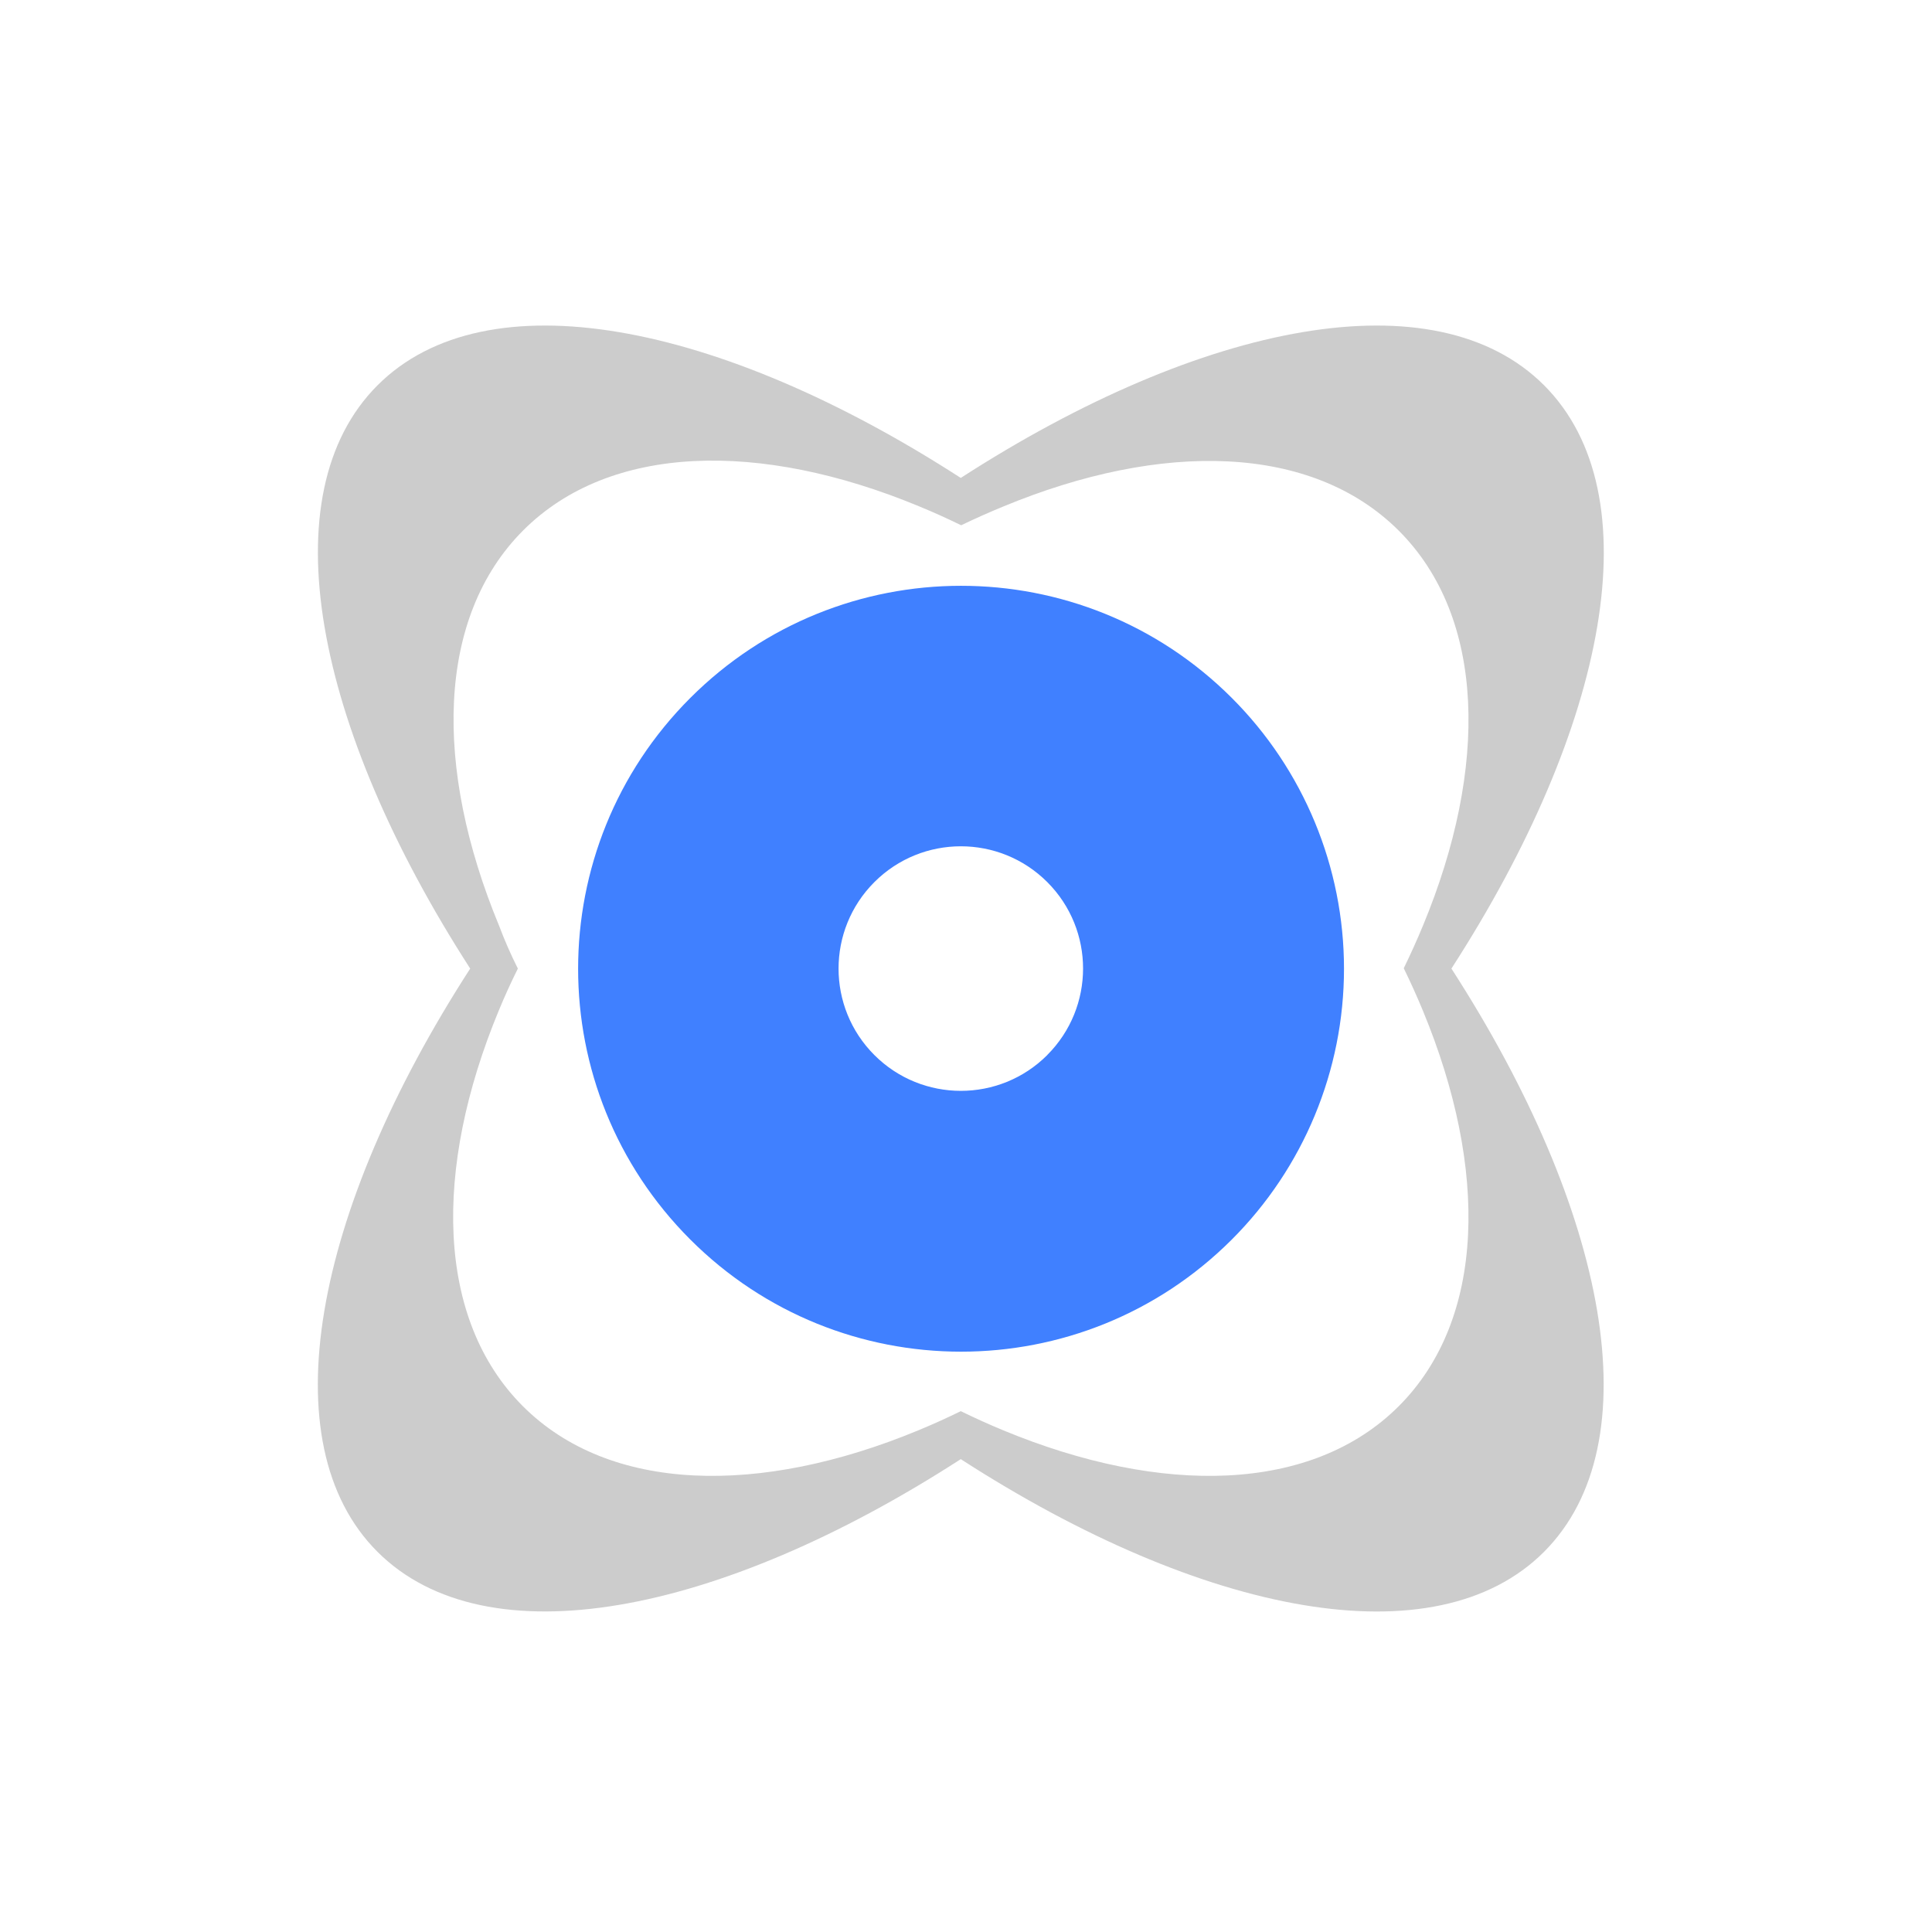
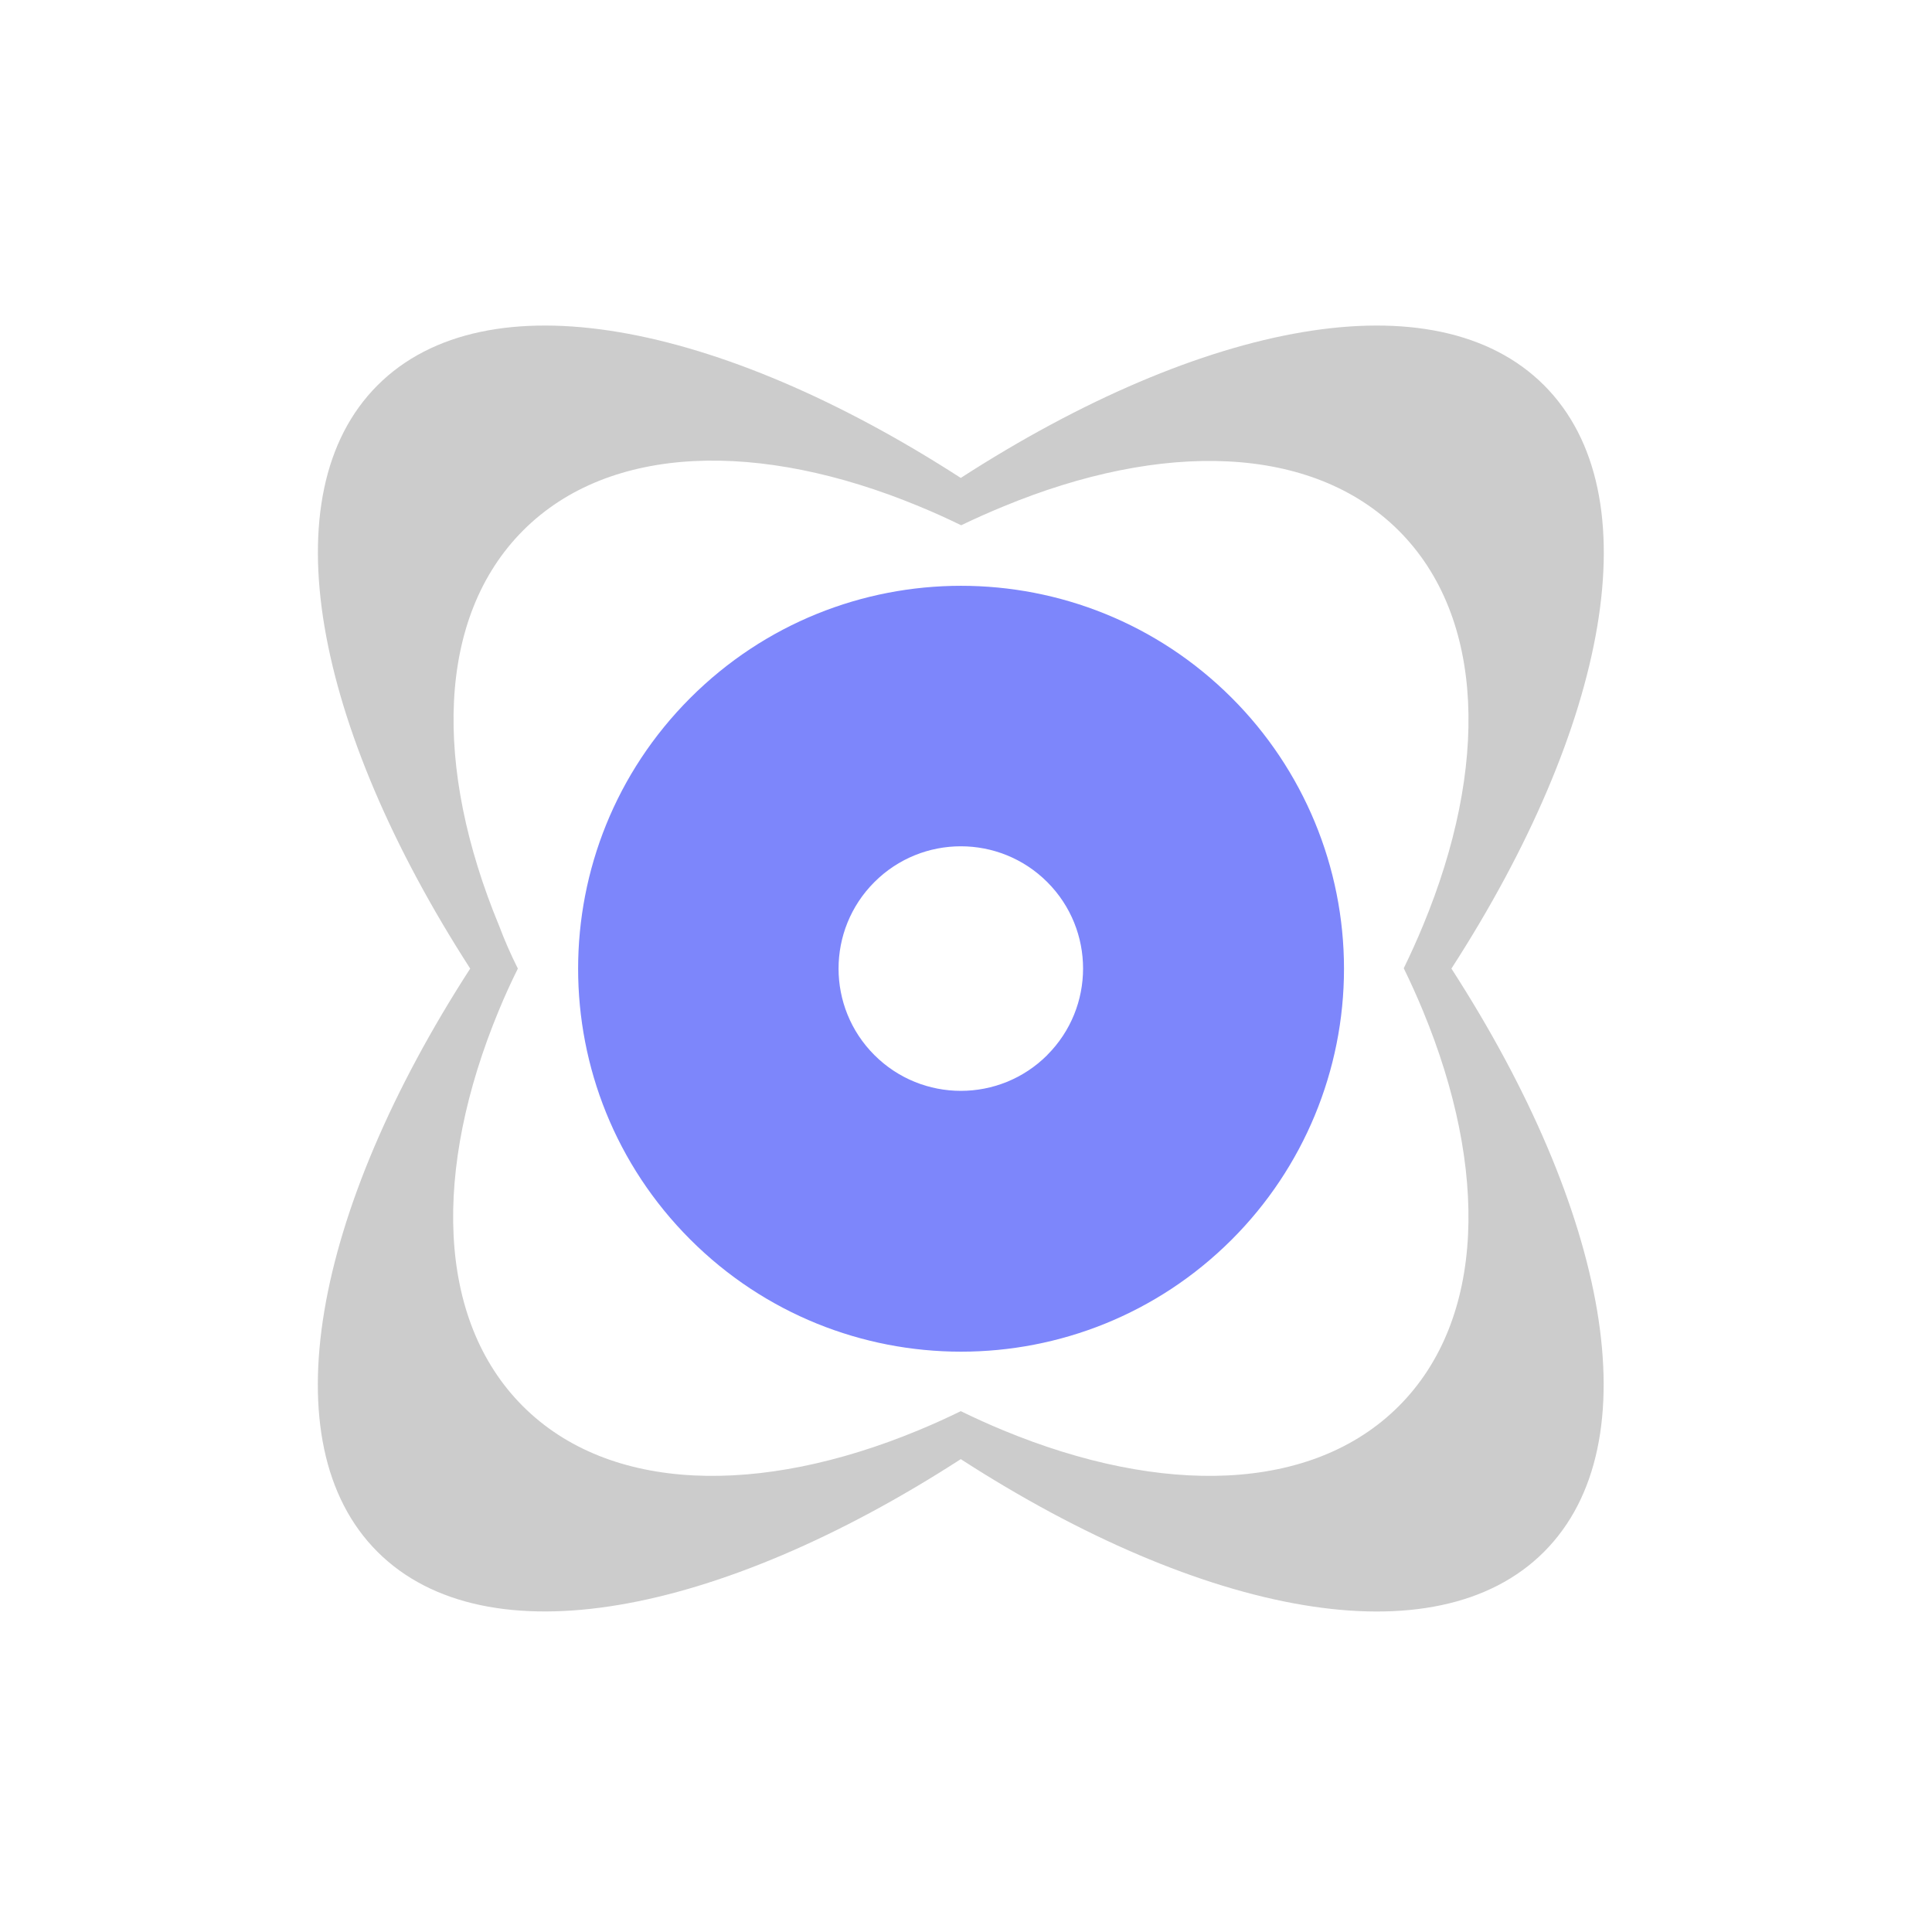
<svg xmlns="http://www.w3.org/2000/svg" id="图层_1" data-name="图层 1" viewBox="0 0 240 240">
-   <defs>
-     <style>.cls-1{fill:#ccc;}.cls-2{fill:#4080ff;}</style>
-   </defs>
-   <path class="cls-2" d="M153,86.68A47.57,47.57,0,1,0,153,154,47.57,47.57,0,0,0,153,86.68Zm-22.9,44.38a15.19,15.19,0,1,1,0-21.48A15.19,15.19,0,0,1,130.09,131.06Z" />
-   <path class="cls-1" d="M191.81,47.86c-13.5-13.5-42.33-7.94-72.46,11.51C89.23,39.92,60.4,34.36,46.9,47.86S39,90.2,58.41,120.32c-19.46,30.12-25,59-11.51,72.46s42.33,7.94,72.45-11.52c30.13,19.46,59,25,72.46,11.51s7.94-42.33-11.51-72.45C199.75,90.2,205.31,61.36,191.81,47.86ZM176.76,115q-1.09,2.63-2.38,5.28,1.29,2.64,2.38,5.28c8.17,19.72,7.77,38.35-3,49.12s-29.41,11.17-49.13,3c-1.75-.72-3.51-1.52-5.28-2.38-1.76.86-3.52,1.66-5.27,2.38-19.72,8.17-38.36,7.77-49.13-3s-11.17-29.4-3-49.12Q63,123,64.33,120.32,63,117.67,62,115c-8.17-19.72-7.77-38.35,3-49.12s29.41-11.17,49.13-3q2.63,1.08,5.27,2.37Q122,64,124.63,62.92c19.72-8.17,38.35-7.77,49.13,3S184.93,95.32,176.76,115Z" />
+   <g>
+     <path d="M153,86.68A47.57,47.57,0,1,0,153,154,47.57,47.57,0,0,0,153,86.68Zm-22.9,44.38a15.19,15.19,0,1,1,0-21.48A15.19,15.19,0,0,1,130.09,131.06Z" style="fill: #7d86fb" />
+     <path d="M191.81,47.86c-13.5-13.5-42.33-7.94-72.46,11.51C89.23,39.92,60.4,34.36,46.9,47.86S39,90.2,58.41,120.32c-19.46,30.12-25,59-11.51,72.46s42.33,7.94,72.45-11.52c30.13,19.46,59,25,72.46,11.51s7.94-42.33-11.51-72.45C199.75,90.2,205.31,61.36,191.81,47.86ZM176.76,115q-1.09,2.63-2.38,5.28,1.29,2.64,2.38,5.28c8.17,19.72,7.77,38.35-3,49.12s-29.41,11.17-49.13,3c-1.75-.72-3.51-1.52-5.28-2.38-1.76.86-3.52,1.66-5.27,2.38-19.72,8.17-38.36,7.77-49.13-3s-11.17-29.4-3-49.12Q63,123,64.33,120.32,63,117.67,62,115c-8.17-19.72-7.77-38.35,3-49.12s29.41-11.17,49.13-3q2.63,1.08,5.27,2.37Q122,64,124.63,62.92c19.72-8.17,38.35-7.77,49.13,3S184.93,95.32,176.76,115Z" style="fill: #ccc" />
+   </g>
</svg>
